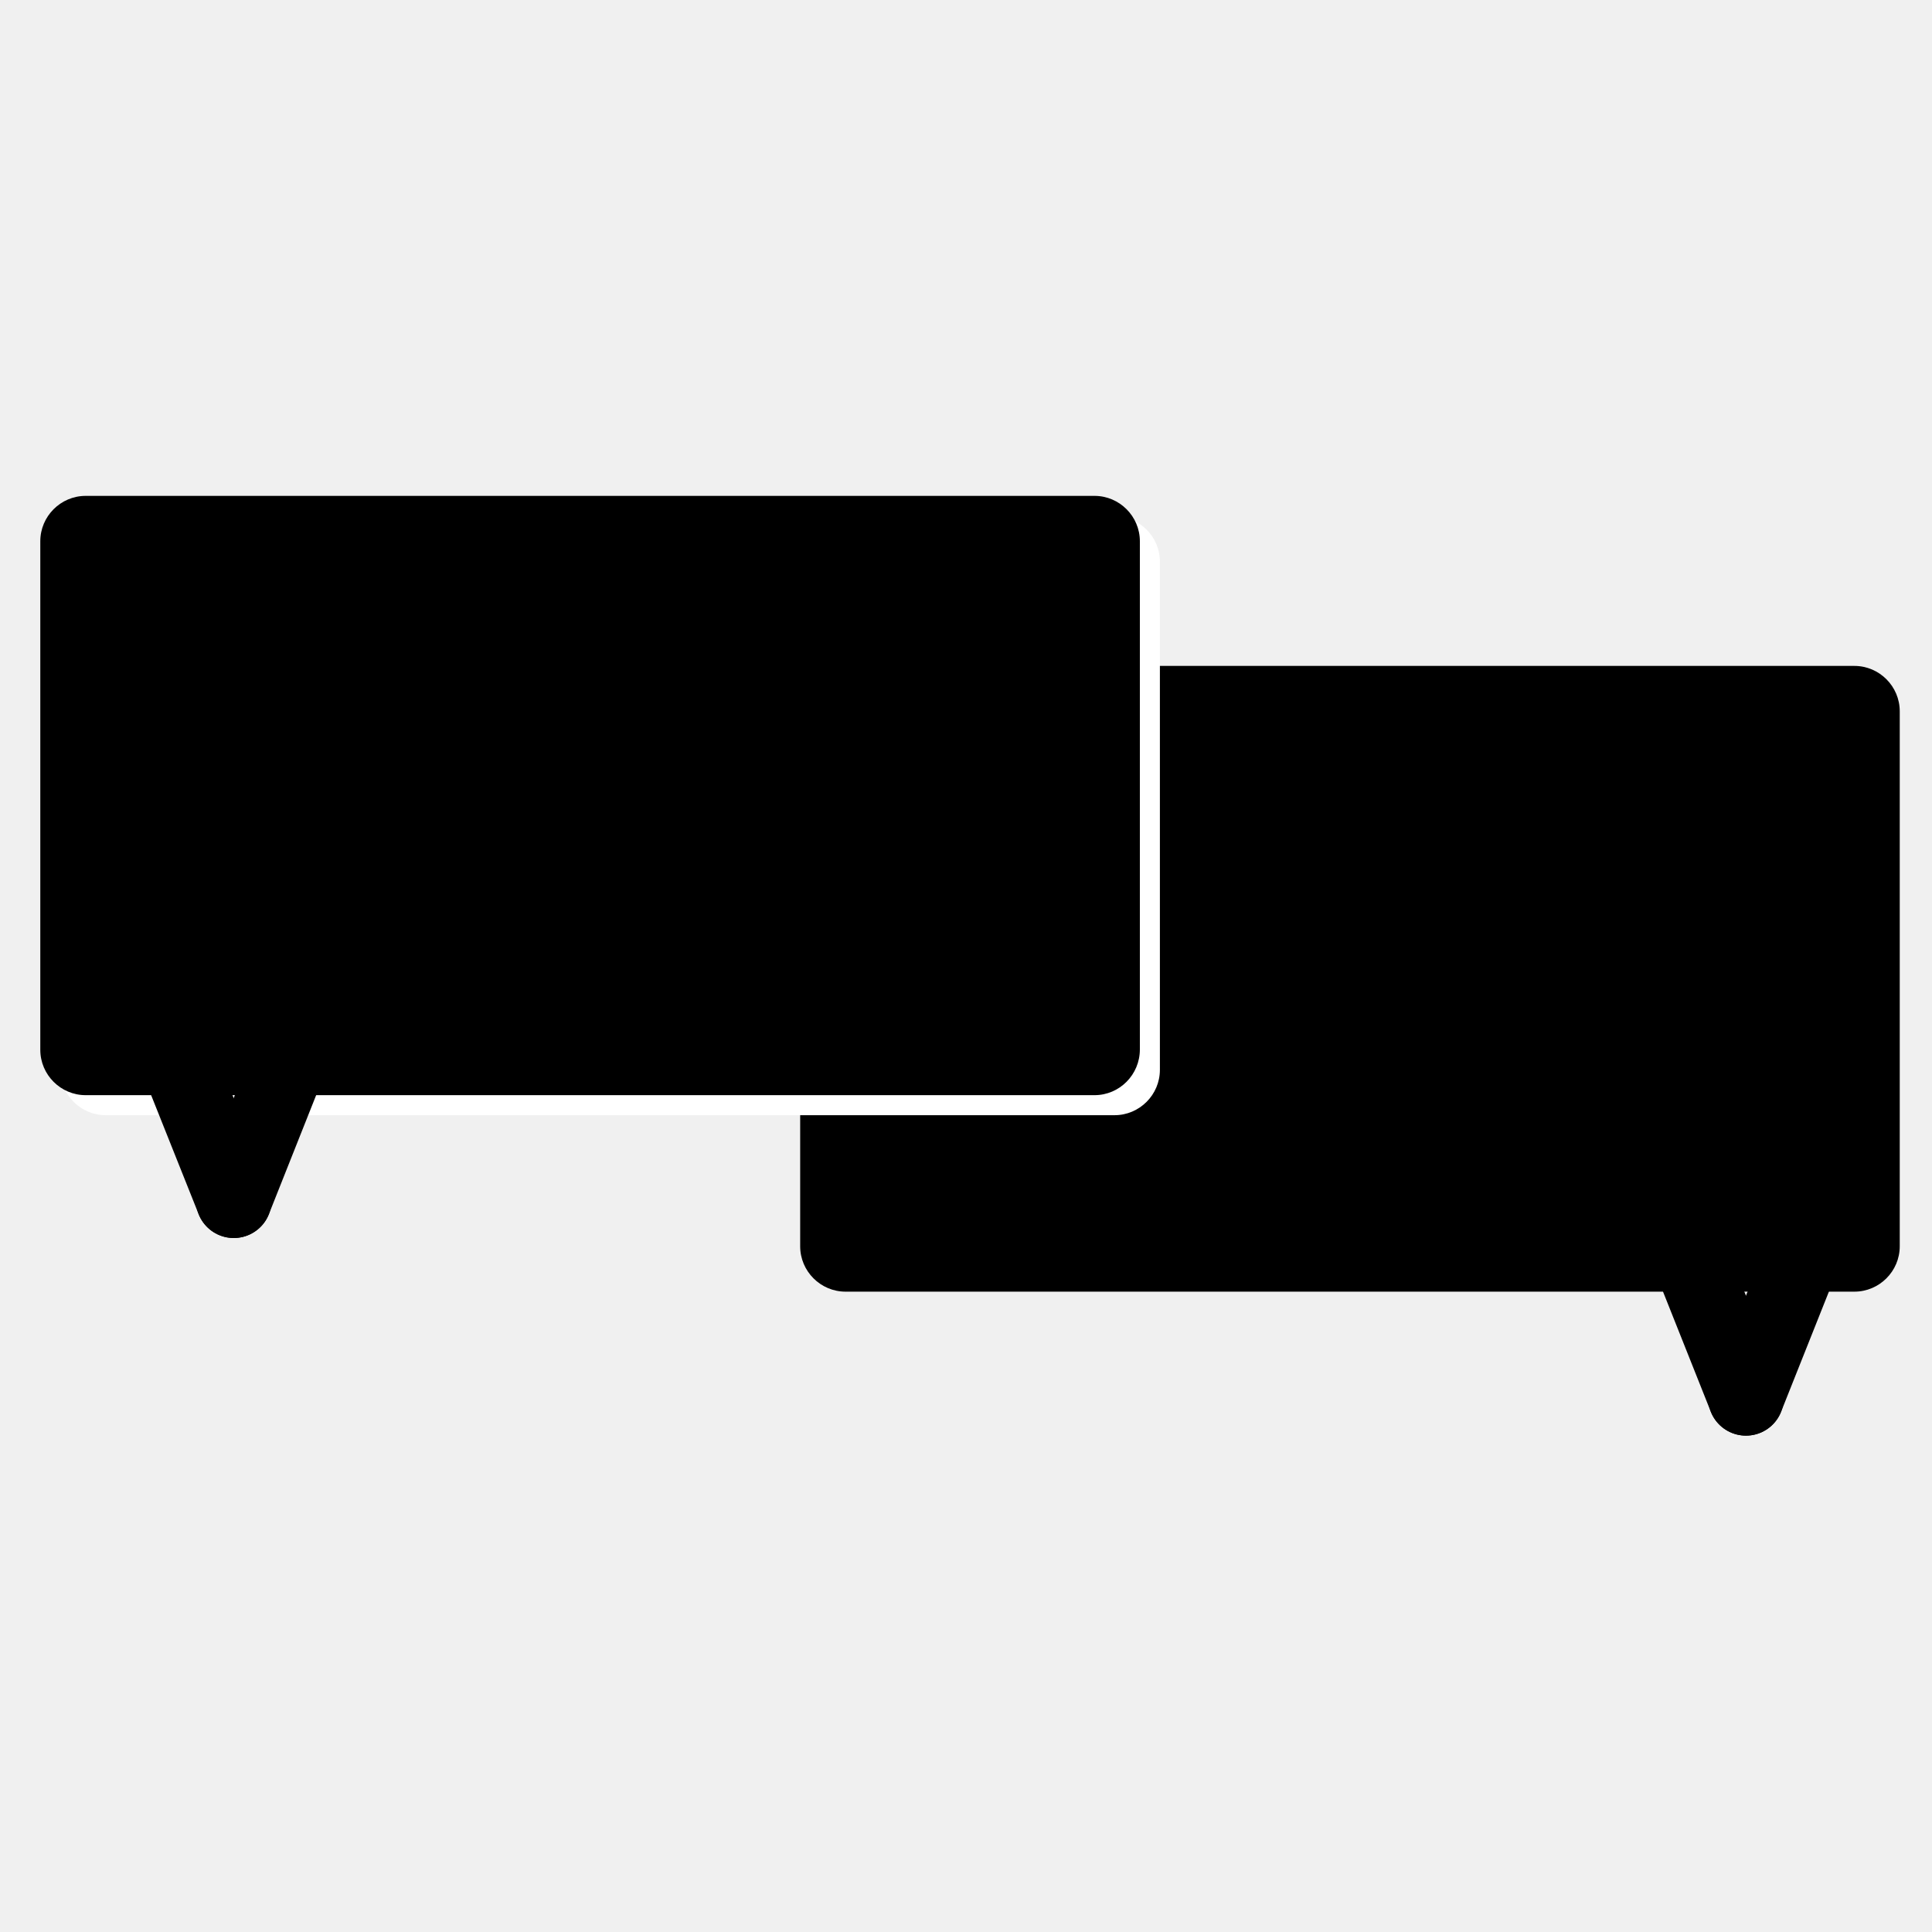
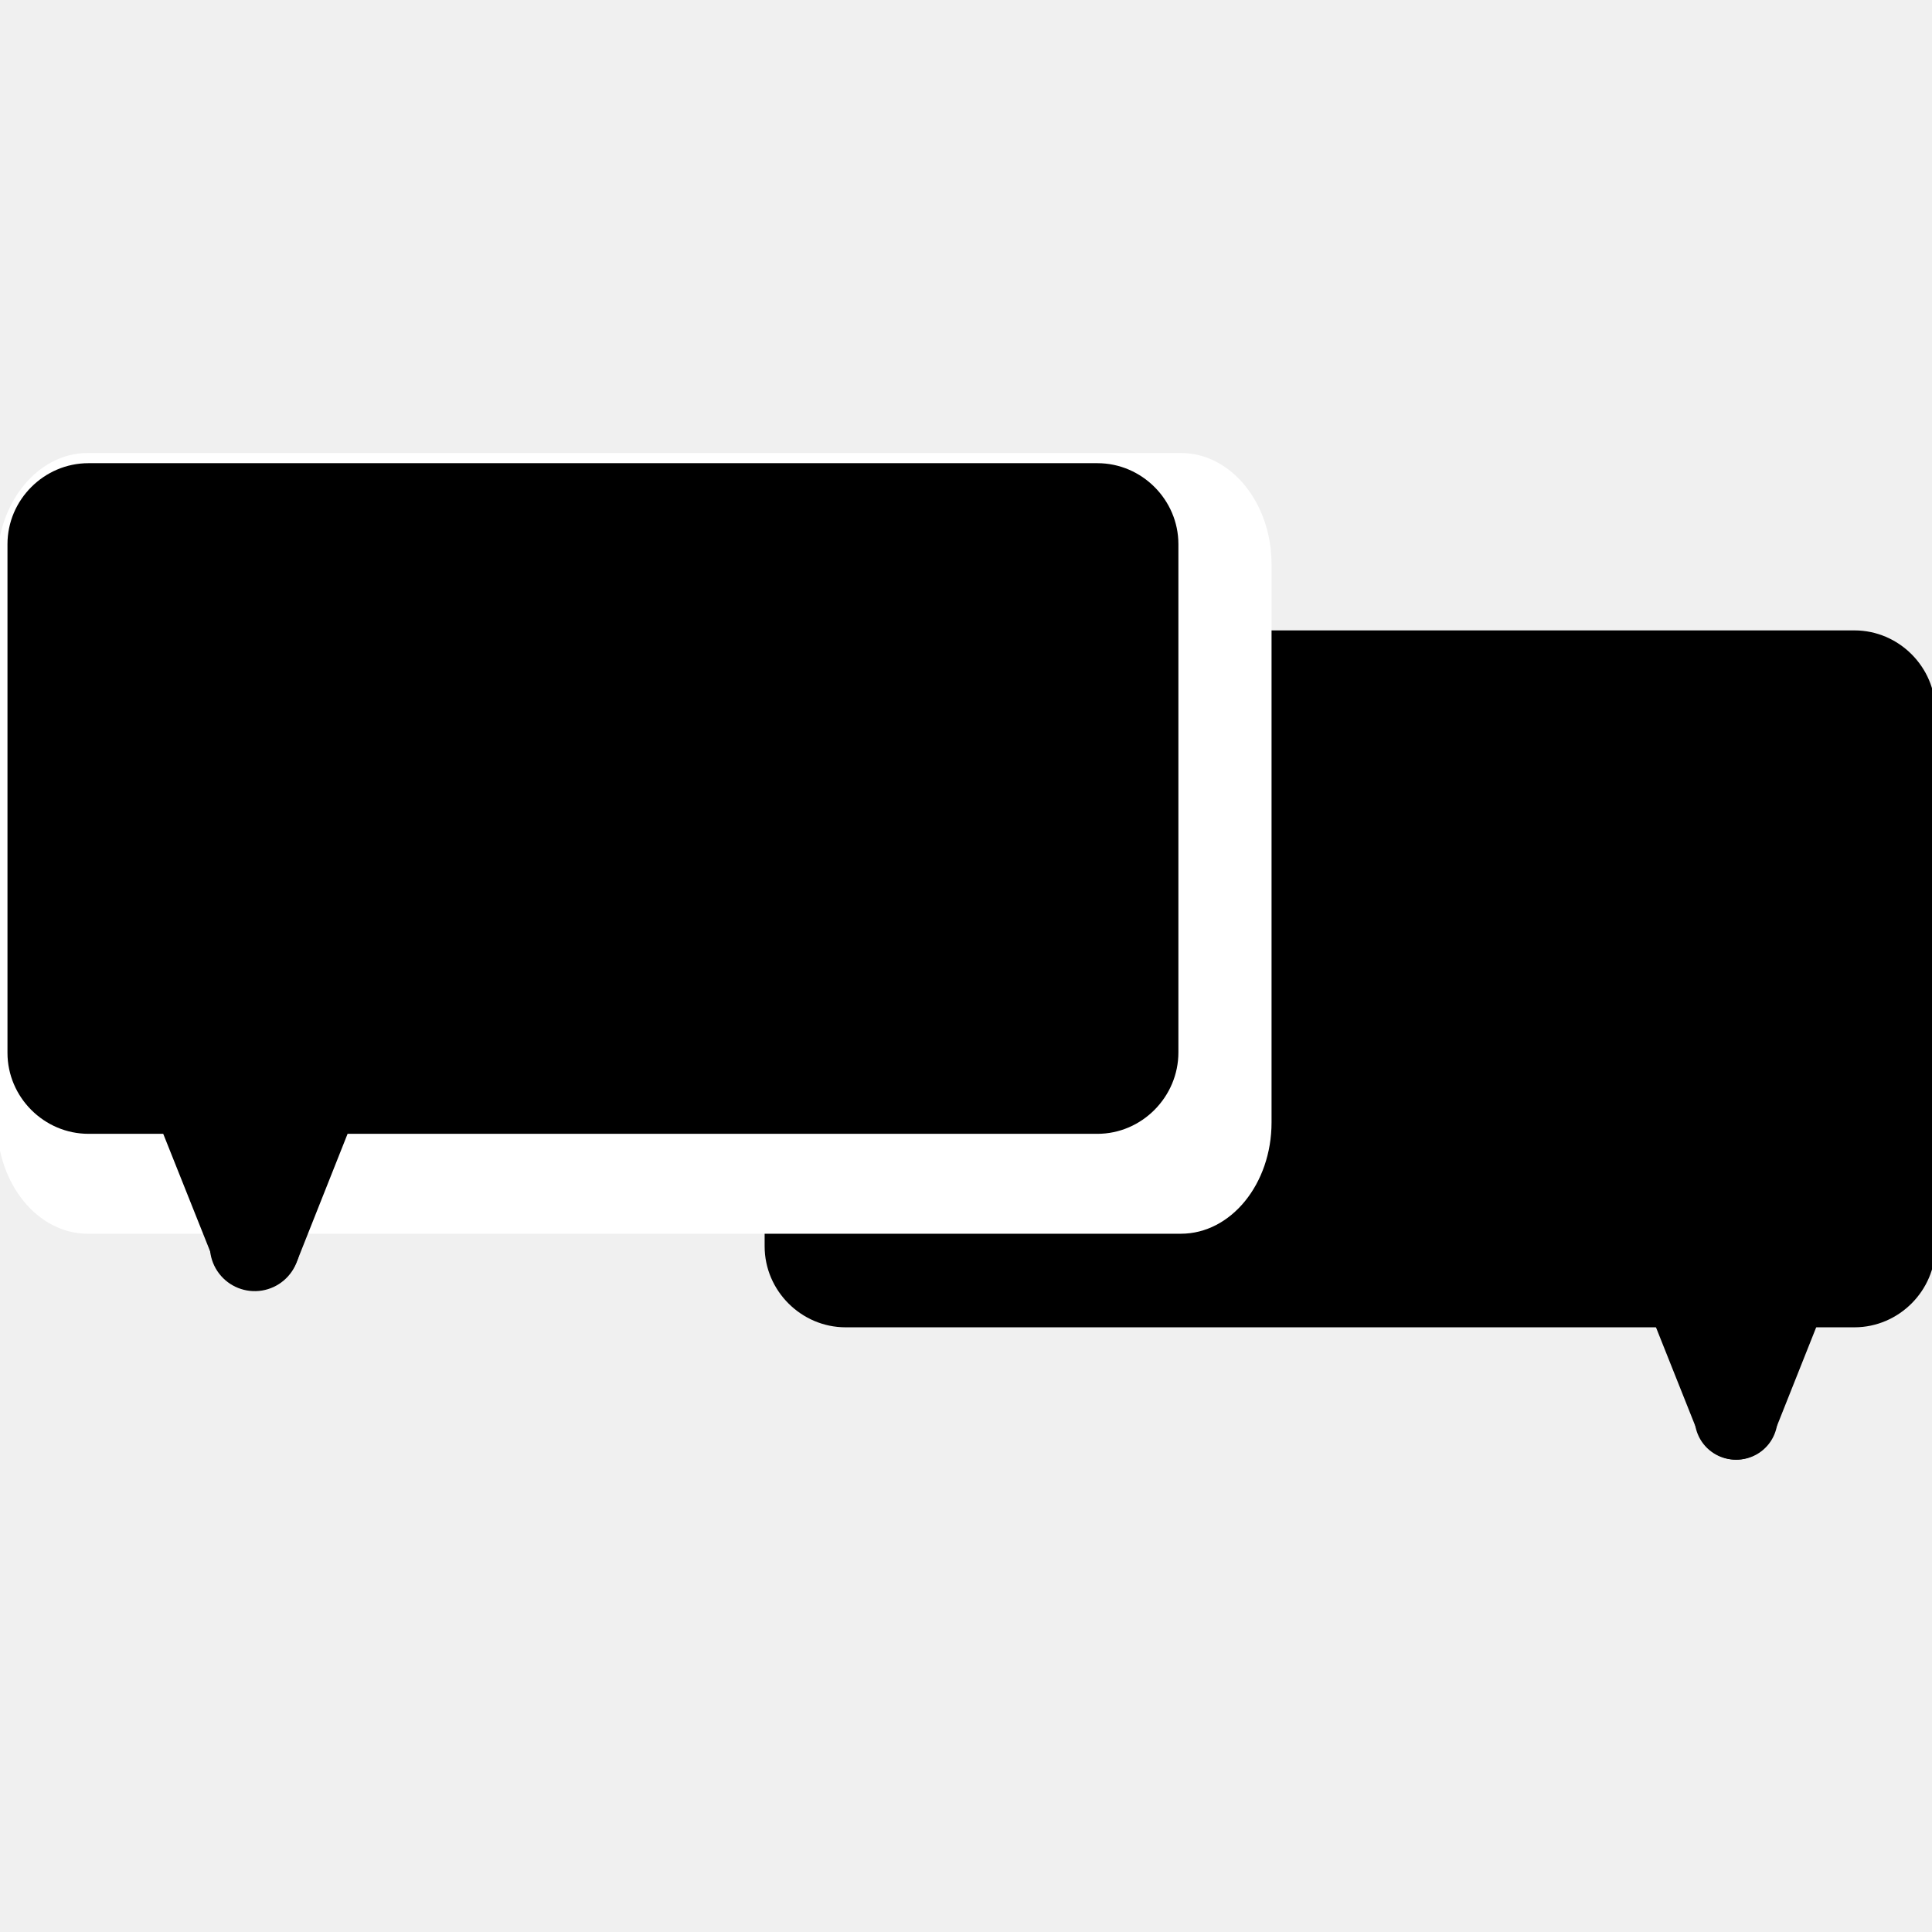
- <svg xmlns="http://www.w3.org/2000/svg" version="1.1" id="Calque_1" x="0px" y="0px" width="27.129px" height="27.129px" viewBox="8.269 4.582 27.129 27.129" enable-background="new 8.269 4.582 27.129 27.129" xml:space="preserve">
-   <defs id="defs3327" />
-   <g id="g4153" transform="matrix(0.05305871,0,0,0.05305871,5.502783,-4.170854)">
-     <path id="path7" d="m 542.9,506.8 -267,0 c -6.6,0 -12,-5.4 -12,-12 l 0,-141.6 c 0,-6.6 5.4,-12 12,-12 l 267,0 c 6.6,0 12,5.4 12,12 l 0,141.6 c 0,6.6 -5.4,12 -12,12 z" />
-     <path id="path9" d="m 347.1,460.1 -267,0 c -6.6,0 -12,-5.4 -12,-12 l 0,-134.5 c 0,-6.6 5.4,-12 12,-12 l 267,0 c 6.6,0 12,5.4 12,12 l 0,134.5 c 0,6.6 -5.4,12 -12,12 z" class="st1" style="fill:#ffffff" />
-     <path id="path11" d="m 341.8,454.8 -267,0 c -6.6,0 -12,-5.4 -12,-12 l 0,-134.6 c 0,-6.6 5.4,-12 12,-12 l 267,0 c 6.6,0 12,5.4 12,12 l 0,134.5 c 0,6.7 -5.4,12.1 -12,12.1 z" />
-     <line id="line13" y2="482.6" x2="114" y1="430.5" x1="93.2" class="st2" style="stroke:#000000;stroke-width:20;stroke-linecap:round;stroke-miterlimit:10" />
-     <line id="line15" y2="482.6" x2="114" y1="430.5" x1="134.7" class="st2" style="stroke:#000000;stroke-width:20;stroke-linecap:round;stroke-miterlimit:10" />
-     <line id="line17" y2="534.9" x2="514.2" y1="482.9" x1="493.5" class="st2" style="stroke:#000000;stroke-width:20;stroke-linecap:round;stroke-miterlimit:10" />
-     <line id="line19" y2="534.9" x2="514.2" y1="482.9" x1="534.9" class="st2" style="stroke:#000000;stroke-width:20;stroke-linecap:round;stroke-miterlimit:10" />
+ <svg xmlns="http://www.w3.org/2000/svg" xmlns:ns1="http://www.openswatchbook.org/uri/2009/osb" version="1.1" id="Calque_1" x="0px" y="0px" width="27.129px" height="27.129px" viewBox="8.269 4.582 27.129 27.129" enable-background="new 8.269 4.582 27.129 27.129" xml:space="preserve">
+   <defs id="defs3327">
+     <linearGradient id="linearGradient5795" ns1:paint="solid">
+       <stop style="stop-color:#ffffff;stop-opacity:1;" offset="0" id="stop5797" />
+     </linearGradient>
+   </defs>
+   <g id="g6112">
+     <path id="path7" d="m 20.143,13.434 c -0.623,0 -1.137,0.514 -1.137,1.137 l 0,7.512 c 0,0.623 0.514,1.137 1.137,1.137 l 14.166,0 c 0.623,0 1.137,-0.514 1.137,-1.137 l 0,-7.512 c 10e-7,-0.623 -0.514,-1.137 -1.137,-1.137 l -14.166,0 z m 0,1 14.166,0 c 0.077,0 0.137,0.059 0.137,0.137 l 0,7.512 c 0,0.077 -0.059,0.137 -0.137,0.137 l -14.166,0 c -0.077,0 -0.137,-0.059 -0.137,-0.137 l 0,-7.512 c 0,-0.077 0.059,-0.137 0.137,-0.137 z" style="color:#000000;font-style:normal;font-variant:normal;font-weight:normal;font-stretch:normal;font-size:medium;line-height:normal;font-family:sans-serif;text-indent:0;text-align:start;text-decoration:none;text-decoration-line:none;text-decoration-style:solid;text-decoration-color:#000000;letter-spacing:normal;word-spacing:normal;text-transform:none;direction:ltr;block-progression:tb;writing-mode:lr-tb;baseline-shift:baseline;text-anchor:start;white-space:normal;clip-rule:nonzero;display:inline;overflow:visible;visibility:visible;opacity:1;isolation:auto;mix-blend-mode:normal;color-interpolation:sRGB;color-interpolation-filters:linearRGB;solid-color:#000000;solid-opacity:1;fill-opacity:1;fill-rule:nonzero;stroke:none;stroke-width:1;stroke-linecap:butt;stroke-linejoin:miter;stroke-miterlimit:4;stroke-dasharray:none;stroke-dashoffset:0;stroke-opacity:1;color-rendering:auto;image-rendering:auto;shape-rendering:auto;text-rendering:auto;enable-background:accumulate" />
+     <path id="path9" d="m 9.752,11.332 c -0.623,0 -1.137,0.514 -1.137,1.137 l 0,7.137 c 0,0.623 0.514,1.137 1.137,1.137 l 14.168,0 c 0.623,0 1.137,-0.514 1.137,-1.137 l 0,-7.137 c 0,-0.623 -0.514,-1.137 -1.137,-1.137 l -14.168,0 z m 0,1 14.168,0 c 0.077,0 0.137,0.059 0.137,0.137 l 0,7.137 c 0,0.077 -0.059,0.137 -0.137,0.137 l -14.168,0 c -0.077,0 -0.137,-0.059 -0.137,-0.137 l 0,-7.137 c 0,-0.077 0.059,-0.137 0.137,-0.137 z" style="color:#000000;font-style:normal;font-variant:normal;font-weight:normal;font-stretch:normal;font-size:medium;line-height:normal;font-family:sans-serif;text-indent:0;text-align:start;text-decoration:none;text-decoration-line:none;text-decoration-style:solid;text-decoration-color:#000000;letter-spacing:normal;word-spacing:normal;text-transform:none;direction:ltr;block-progression:tb;writing-mode:lr-tb;baseline-shift:baseline;text-anchor:start;white-space:normal;clip-rule:nonzero;display:inline;overflow:visible;visibility:visible;opacity:1;isolation:auto;mix-blend-mode:normal;color-interpolation:sRGB;color-interpolation-filters:linearRGB;solid-color:#000000;solid-opacity:1;fill-opacity:1;fill-rule:nonzero;stroke:none;stroke-width:1;stroke-linecap:butt;stroke-linejoin:miter;stroke-miterlimit:4;stroke-dasharray:none;stroke-dashoffset:0;stroke-opacity:1;color-rendering:auto;image-rendering:auto;shape-rendering:auto;text-rendering:auto;enable-background:accumulate" />
+     <path id="line17" d="m 31.456,20.914 a 0.576,0.576 0 0 0 -0.536,0.795 l 1.193,2.994 a 0.576,0.576 0 1 0 1.07,-0.426 l -1.193,-2.992 a 0.576,0.576 0 0 0 -0.534,-0.371 z" style="color:#000000;font-style:normal;font-variant:normal;font-weight:normal;font-stretch:normal;font-size:medium;line-height:normal;font-family:sans-serif;text-indent:0;text-align:start;text-decoration:none;text-decoration-line:none;text-decoration-style:solid;text-decoration-color:#000000;letter-spacing:normal;word-spacing:normal;text-transform:none;direction:ltr;block-progression:tb;writing-mode:lr-tb;baseline-shift:baseline;text-anchor:start;white-space:normal;clip-rule:nonzero;display:inline;overflow:visible;visibility:visible;opacity:1;isolation:auto;mix-blend-mode:normal;color-interpolation:sRGB;color-interpolation-filters:linearRGB;solid-color:#000000;solid-opacity:1;fill:#000000;fill-opacity:1;fill-rule:nonzero;stroke:none;stroke-width:1.061;stroke-linecap:round;stroke-linejoin:miter;stroke-miterlimit:10;stroke-dasharray:none;stroke-dashoffset:0;stroke-opacity:1;color-rendering:auto;image-rendering:auto;shape-rendering:auto;text-rendering:auto;enable-background:accumulate" />
+     <path id="line19" d="m 33.82,20.914 a 0.576,0.576 0 0 0 -0.517,0.371 l -1.191,2.992 a 0.576,0.576 0 1 0 1.07,0.426 l 1.191,-2.994 a 0.576,0.576 0 0 0 -0.553,-0.795 z" style="color:#000000;font-style:normal;font-variant:normal;font-weight:normal;font-stretch:normal;font-size:medium;line-height:normal;font-family:sans-serif;text-indent:0;text-align:start;text-decoration:none;text-decoration-line:none;text-decoration-style:solid;text-decoration-color:#000000;letter-spacing:normal;word-spacing:normal;text-transform:none;direction:ltr;block-progression:tb;writing-mode:lr-tb;baseline-shift:baseline;text-anchor:start;white-space:normal;clip-rule:nonzero;display:inline;overflow:visible;visibility:visible;opacity:1;isolation:auto;mix-blend-mode:normal;color-interpolation:sRGB;color-interpolation-filters:linearRGB;solid-color:#000000;solid-opacity:1;fill:#000000;fill-opacity:1;fill-rule:nonzero;stroke:none;stroke-width:1.061;stroke-linecap:round;stroke-linejoin:miter;stroke-miterlimit:10;stroke-dasharray:none;stroke-dashoffset:0;stroke-opacity:1;color-rendering:auto;image-rendering:auto;shape-rendering:auto;text-rendering:auto;enable-background:accumulate" />
+     <rect rx="0" ry="1.774" y="13.788" x="19.608" height="9.063" width="15.16" id="rect5247" style="opacity:1;fill:#000000;fill-opacity:1;fill-rule:nonzero;stroke:none;stroke-width:0.601;stroke-miterlimit:4;stroke-dasharray:none;stroke-opacity:1" />
+     <rect ry="1.563" rx="1.273" y="10.943" x="8.228" height="10.963" width="17.896" id="rect7245" style="opacity:1;fill:#ffffff;fill-opacity:1;fill-rule:nonzero;stroke:none;stroke-width:0.1;stroke-miterlimit:4;stroke-dasharray:none;stroke-opacity:1" />
+     <path id="line13" d="m 10.547,18.133 a 0.63,0.63 0 0 0 -0.584,0.871 l 1.309,3.281 A 0.63,0.63 0 1 0 12.442,21.817 L 11.133,18.538 a 0.63,0.63 0 0 0 -0.586,-0.406 z" style="color:#000000;font-style:normal;font-variant:normal;font-weight:normal;font-stretch:normal;font-size:medium;line-height:normal;font-family:sans-serif;text-indent:0;text-align:start;text-decoration:none;text-decoration-line:none;text-decoration-style:solid;text-decoration-color:#000000;letter-spacing:normal;word-spacing:normal;text-transform:none;direction:ltr;block-progression:tb;writing-mode:lr-tb;baseline-shift:baseline;text-anchor:start;white-space:normal;clip-rule:nonzero;display:inline;overflow:visible;visibility:visible;opacity:1;isolation:auto;mix-blend-mode:normal;color-interpolation:sRGB;color-interpolation-filters:linearRGB;solid-color:#000000;solid-opacity:1;fill:#000000;fill-opacity:1;fill-rule:nonzero;stroke:none;stroke-width:1.061;stroke-linecap:round;stroke-linejoin:miter;stroke-miterlimit:10;stroke-dasharray:none;stroke-dashoffset:0;stroke-opacity:1;color-rendering:auto;image-rendering:auto;shape-rendering:auto;text-rendering:auto;enable-background:accumulate" />
+     <path id="path11" d="m 9.511,11.086 c -0.623,0 -1.137,0.514 -1.137,1.137 l 0,7.143 c 0,0.623 0.514,1.137 1.137,1.137 l 14.168,0 c 0.623,0 1.137,-0.518 1.137,-1.143 l 0,-7.137 c 0,-0.623 -0.514,-1.137 -1.137,-1.137 l -14.168,0 z m 0,1 14.168,0 c 0.077,0 0.137,0.059 0.137,0.137 l 0,7.137 c 0,0.087 -0.059,0.143 -0.137,0.143 l -14.168,0 c -0.077,0 -0.137,-0.059 -0.137,-0.137 l 0,-7.143 c 0,-0.077 0.059,-0.137 0.137,-0.137 z" style="color:#000000;font-style:normal;font-variant:normal;font-weight:normal;font-stretch:normal;font-size:medium;line-height:normal;font-family:sans-serif;text-indent:0;text-align:start;text-decoration:none;text-decoration-line:none;text-decoration-style:solid;text-decoration-color:#000000;letter-spacing:normal;word-spacing:normal;text-transform:none;direction:ltr;block-progression:tb;writing-mode:lr-tb;baseline-shift:baseline;text-anchor:start;white-space:normal;clip-rule:nonzero;display:inline;overflow:visible;visibility:visible;opacity:1;isolation:auto;mix-blend-mode:normal;color-interpolation:sRGB;color-interpolation-filters:linearRGB;solid-color:#000000;solid-opacity:1;fill-opacity:1;fill-rule:nonzero;stroke:none;stroke-width:1;stroke-linecap:butt;stroke-linejoin:miter;stroke-miterlimit:4;stroke-dasharray:none;stroke-dashoffset:0;stroke-opacity:1;color-rendering:auto;image-rendering:auto;shape-rendering:auto;text-rendering:auto;enable-background:accumulate" />
+     <rect y="11.878" x="9.001" height="7.803" width="14.916" id="rect5245" style="opacity:1;fill:#000000;fill-opacity:1;fill-rule:nonzero;stroke:none;stroke-width:0.601;stroke-miterlimit:4;stroke-dasharray:none;stroke-opacity:1" />
+     <path id="line15" d="m 13.14,18.133 a 0.63,0.63 0 0 0 -0.565,0.406 l -1.302,3.281 a 0.63,0.63 0 1 0 1.17,0.463 l 1.302,-3.279 a 0.63,0.63 0 0 0 -0.605,-0.871 z" style="color:#000000;font-style:normal;font-variant:normal;font-weight:normal;font-stretch:normal;font-size:medium;line-height:normal;font-family:sans-serif;text-indent:0;text-align:start;text-decoration:none;text-decoration-line:none;text-decoration-style:solid;text-decoration-color:#000000;letter-spacing:normal;word-spacing:normal;text-transform:none;direction:ltr;block-progression:tb;writing-mode:lr-tb;baseline-shift:baseline;text-anchor:start;white-space:normal;clip-rule:nonzero;display:inline;overflow:visible;visibility:visible;opacity:1;isolation:auto;mix-blend-mode:normal;color-interpolation:sRGB;color-interpolation-filters:linearRGB;solid-color:#000000;solid-opacity:1;fill:#000000;fill-opacity:1;fill-rule:nonzero;stroke:none;stroke-width:1.061;stroke-linecap:round;stroke-linejoin:miter;stroke-miterlimit:10;stroke-dasharray:none;stroke-dashoffset:0;stroke-opacity:1;color-rendering:auto;image-rendering:auto;shape-rendering:auto;text-rendering:auto;enable-background:accumulate" />
  </g>
</svg>
